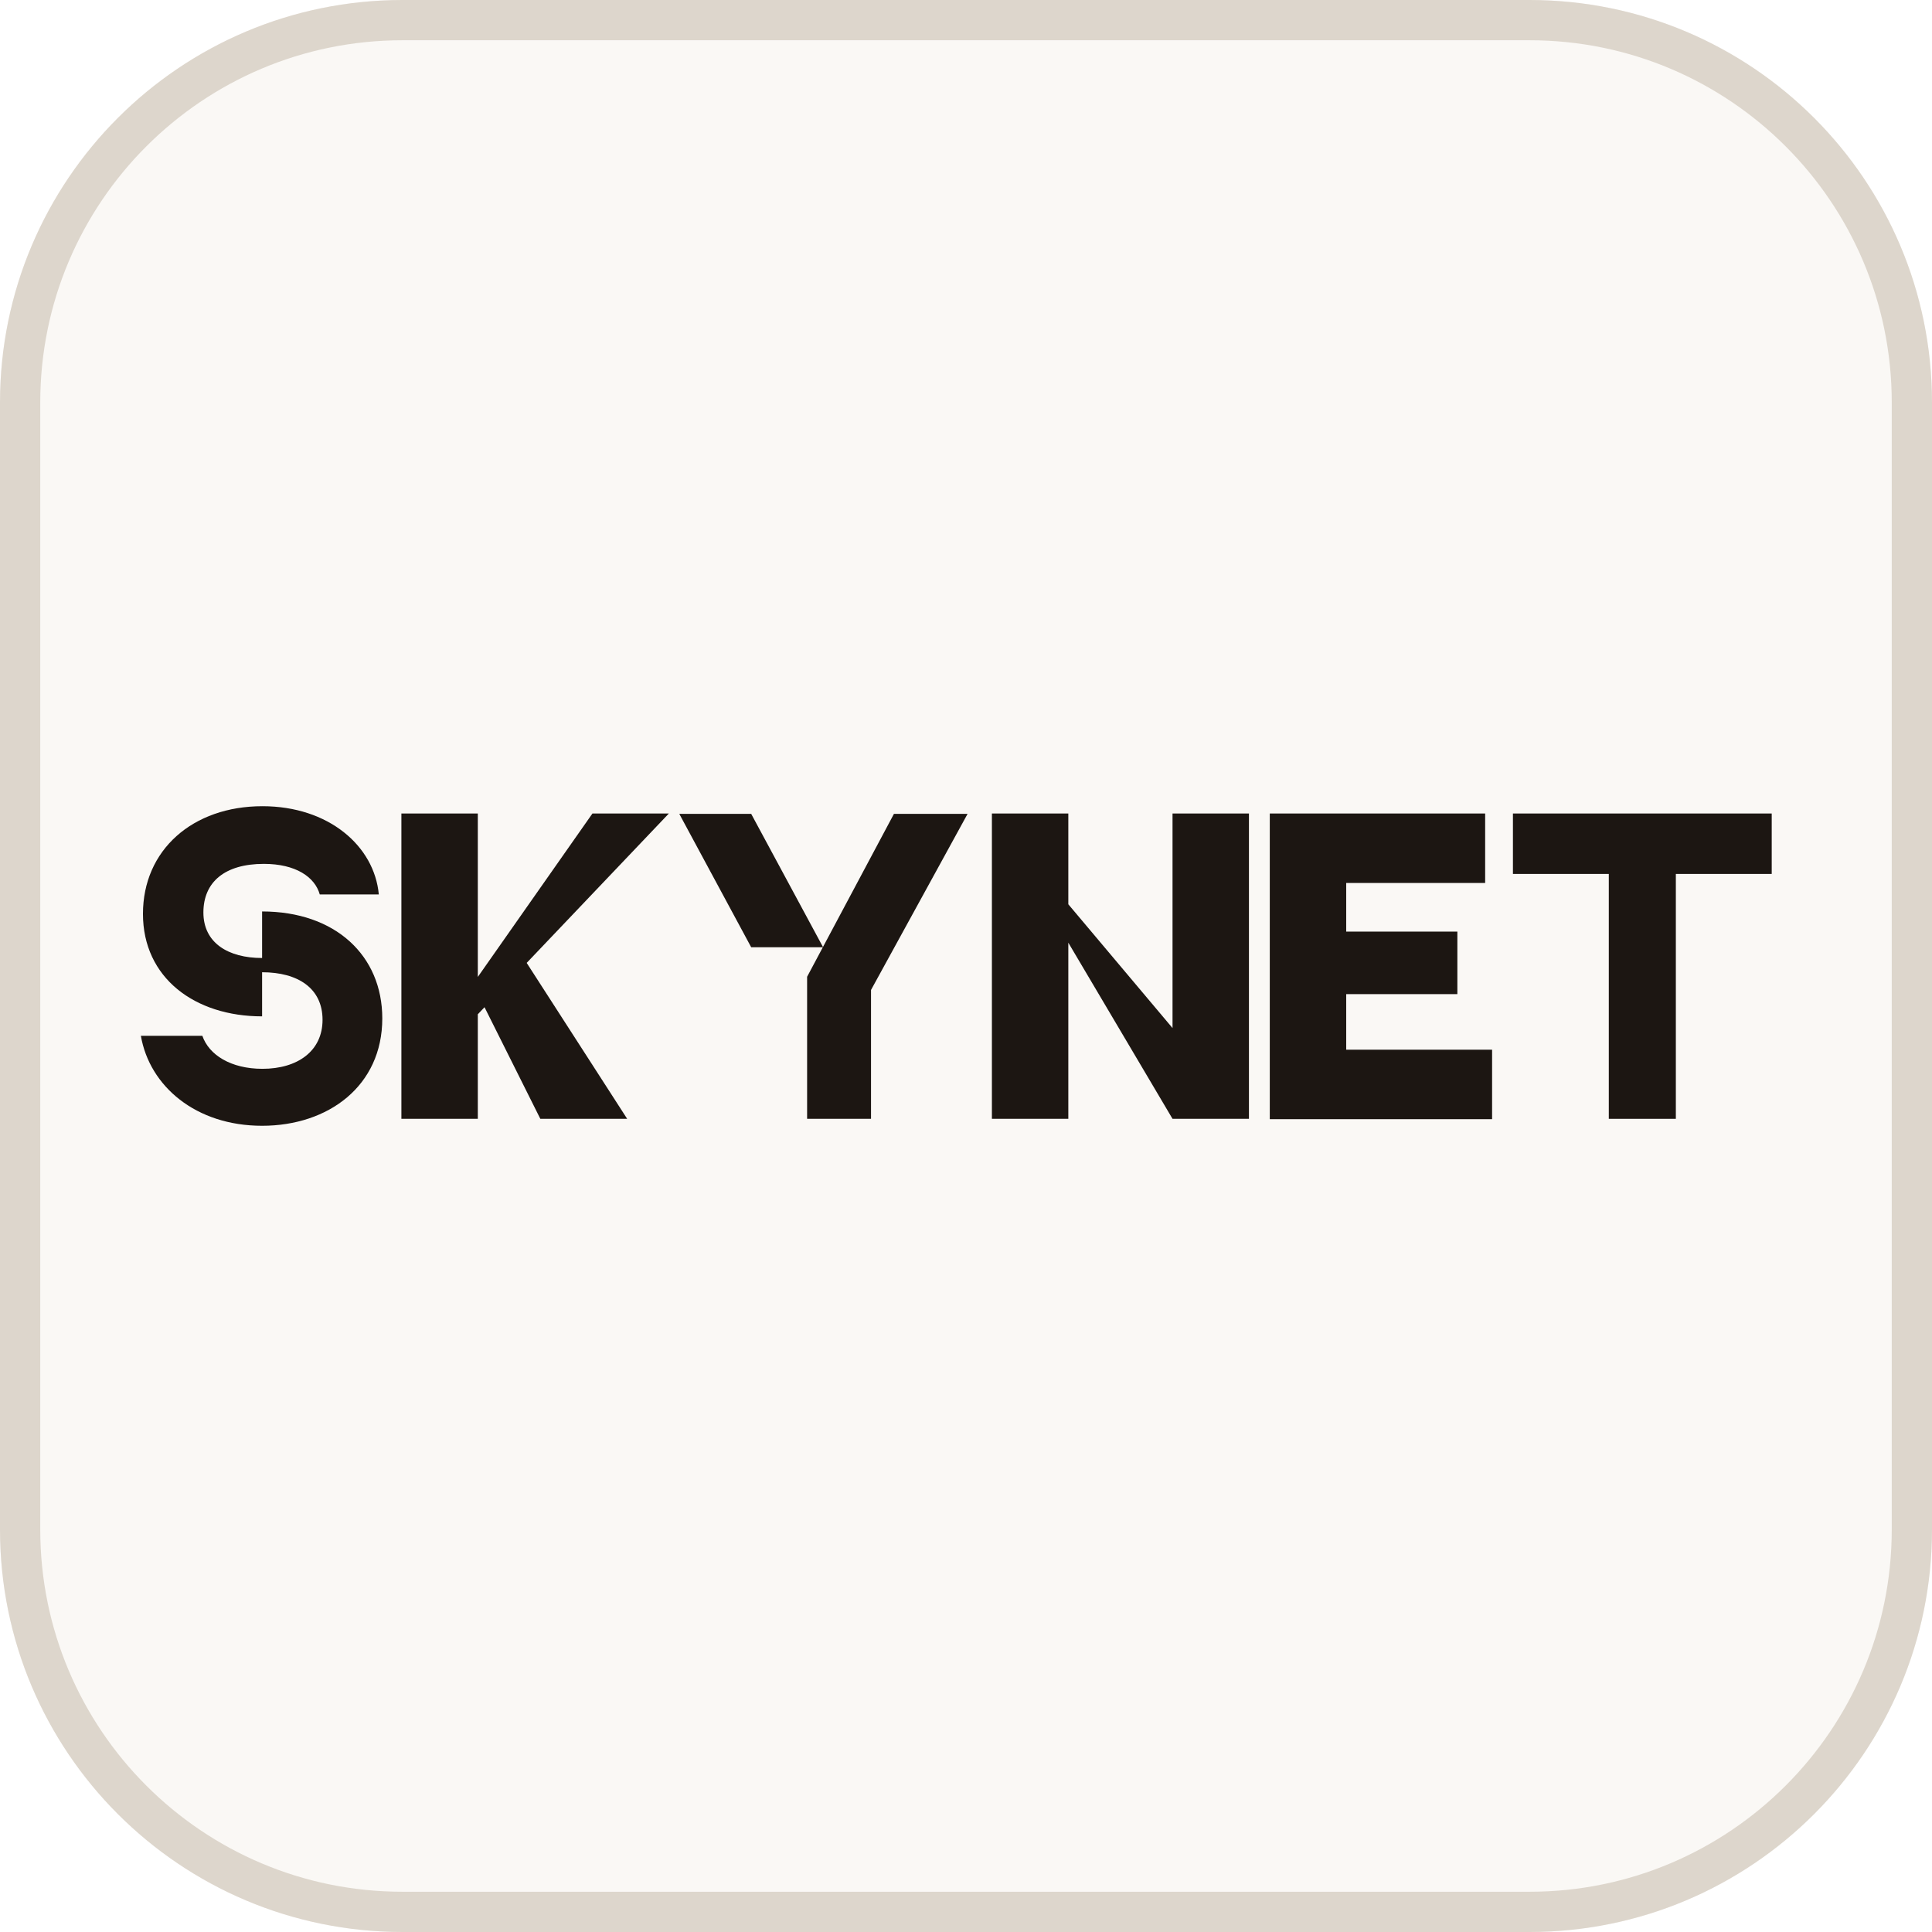
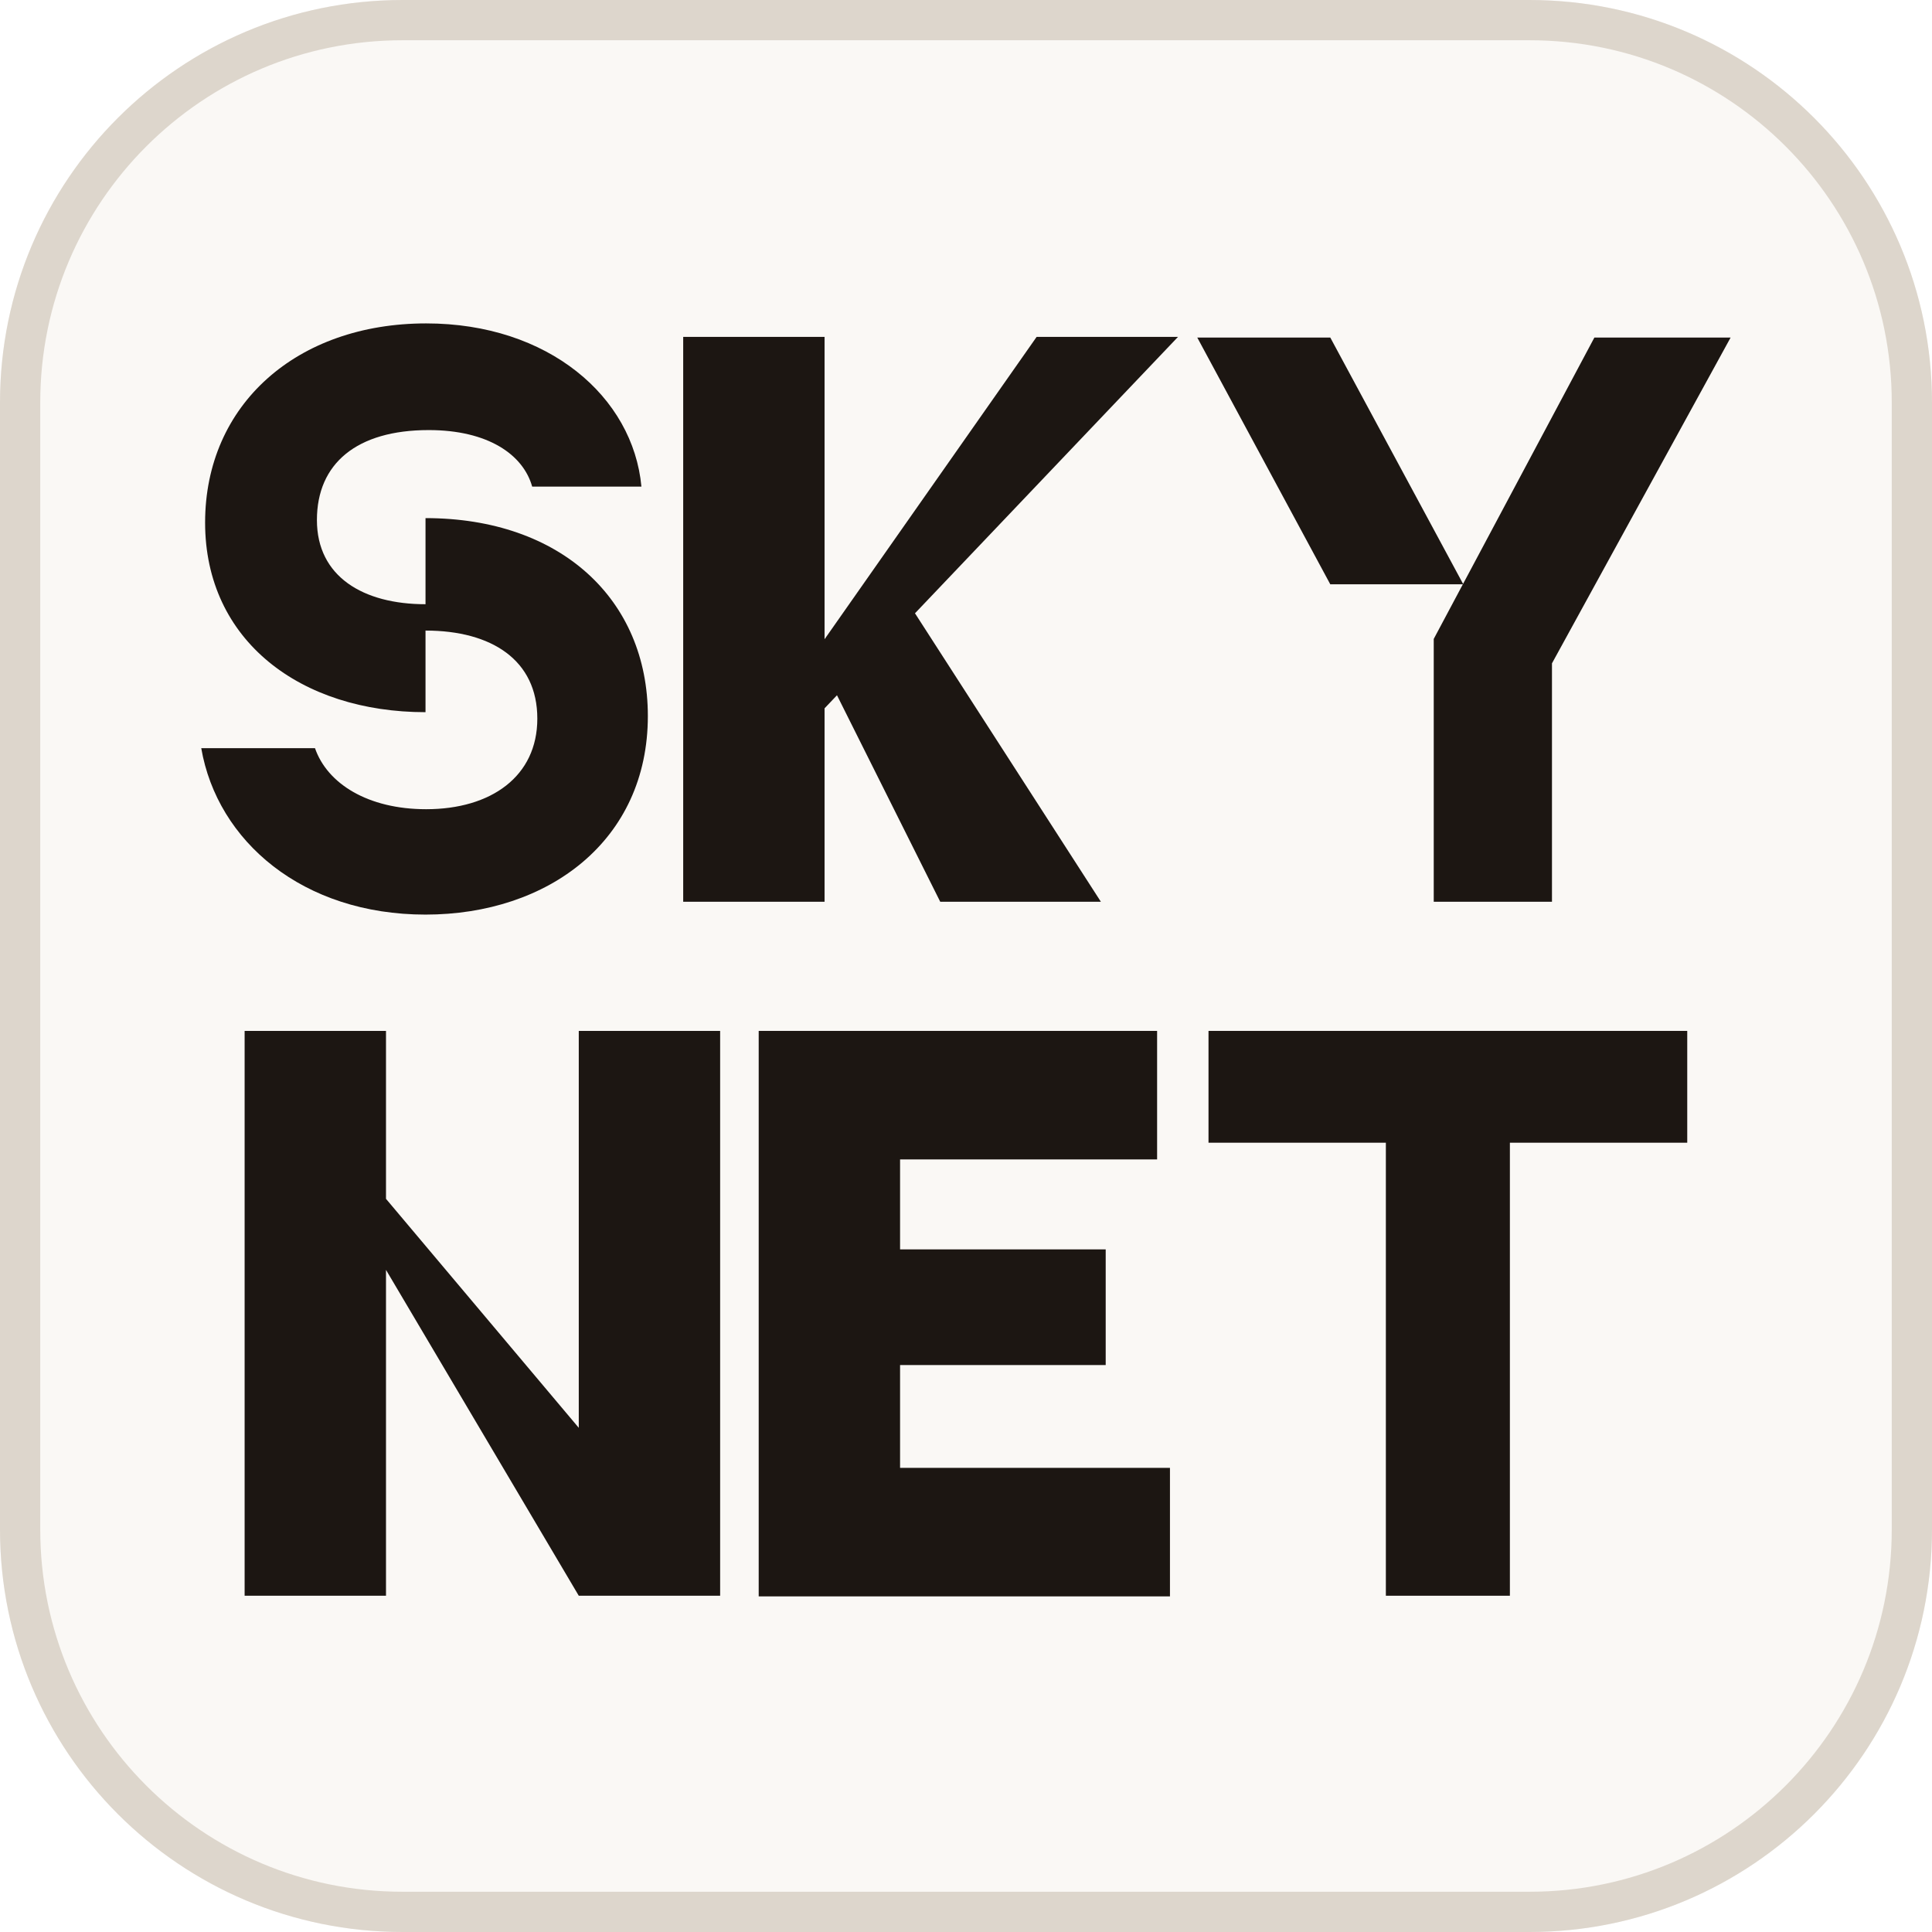
<svg xmlns="http://www.w3.org/2000/svg" viewBox="0 0 96 96">
  <rect width="96" height="96" rx="20" fill="#faf8f5" />
  <rect x="1" y="1" width="94" height="94" rx="19" fill="none" stroke="#ddd6cc" stroke-width="2" />
-   <g transform="translate(7,40.06) scale(0.1726)" fill="#1c1612">
+   <g transform="translate(10,16.07) scale(0.3193)" fill="#1c1612">
    <path d="M34.9,92C54,92,69.5,80.5,69.5,61.1C69.5,43,56,30.3,34.9,30.3v13.4c-9.7,0-16.9-4.3-16.9-13.1 c0-8.8,6.2-14,17.4-14c9.2,0,14.7,3.8,16.1,8.8h17C67.2,11.4,54,0,35,0C14.9,0,0.6,12.6,0.6,31c0,18.4,14.9,29.5,34.3,29.5V47.8 c10.3,0,17.4,4.6,17.4,13.7c0,9-7.2,14.1-17.3,14.1c-9.1,0-15.4-4-17.3-9.5H0C2.5,80.6,15.8,92,34.9,92z" />
    <g transform="translate(75,0)">
      <path d="M 0 2.1 h 22 v 87.9 h -22 Z M 20 52 L 55 2.1 h 22 L 20 62 Z M 36 45 L 65 90 h -25 L 20 50 Z" />
    </g>
    <g transform="translate(155,0)">
      <path d="M36.8,90 h18.4 V52.9 L83,2.2 h-21.2 l-25,46.9 V90 z M20.7,40.6 h20.7 L20.7,2.2 h-20.7 L20.7,40.6 z" />
    </g>
-     <g transform="translate(245,0)">
+     <g transform="translate(6.75,108)">
      <path d="M 0 2.1 h 22 v 87.9 h -22 Z M 52 2.1 h 22 v 87.9 h -22 Z M 0 2.1 l 74 87.9 h -22 l -52 -87.9 Z" />
-     </g>
-     <g transform="translate(325,0)">
-       <path d="M 0 2.1 h 62 v 20 h -40 v 14 h 32 v 18 h -32 v 16 h 42 v 20 h -64 Z" />
-     </g>
-     <g transform="translate(395,0)">
-       <path d="M27.6,90 L46.9,90 L46.9,19.5 L74.5,19.5 L74.5,2.1 L0,2.1 L0,19.5 L27.6,19.5 Z" />
+       <g transform="translate(80,0)">
+         <path d="M 0 2.1 h 62 v 20 h -40 v 14 h 32 v 18 h -32 v 16 h 42 v 20 h -64 Z" />
+       </g>
+       <g transform="translate(150,0)">
+         <path d="M27.6,90 L46.9,90 L46.9,19.5 L74.5,19.5 L74.5,2.1 L0,2.1 L0,19.5 L27.6,19.5 Z" />
+       </g>
    </g>
  </g>
</svg>
